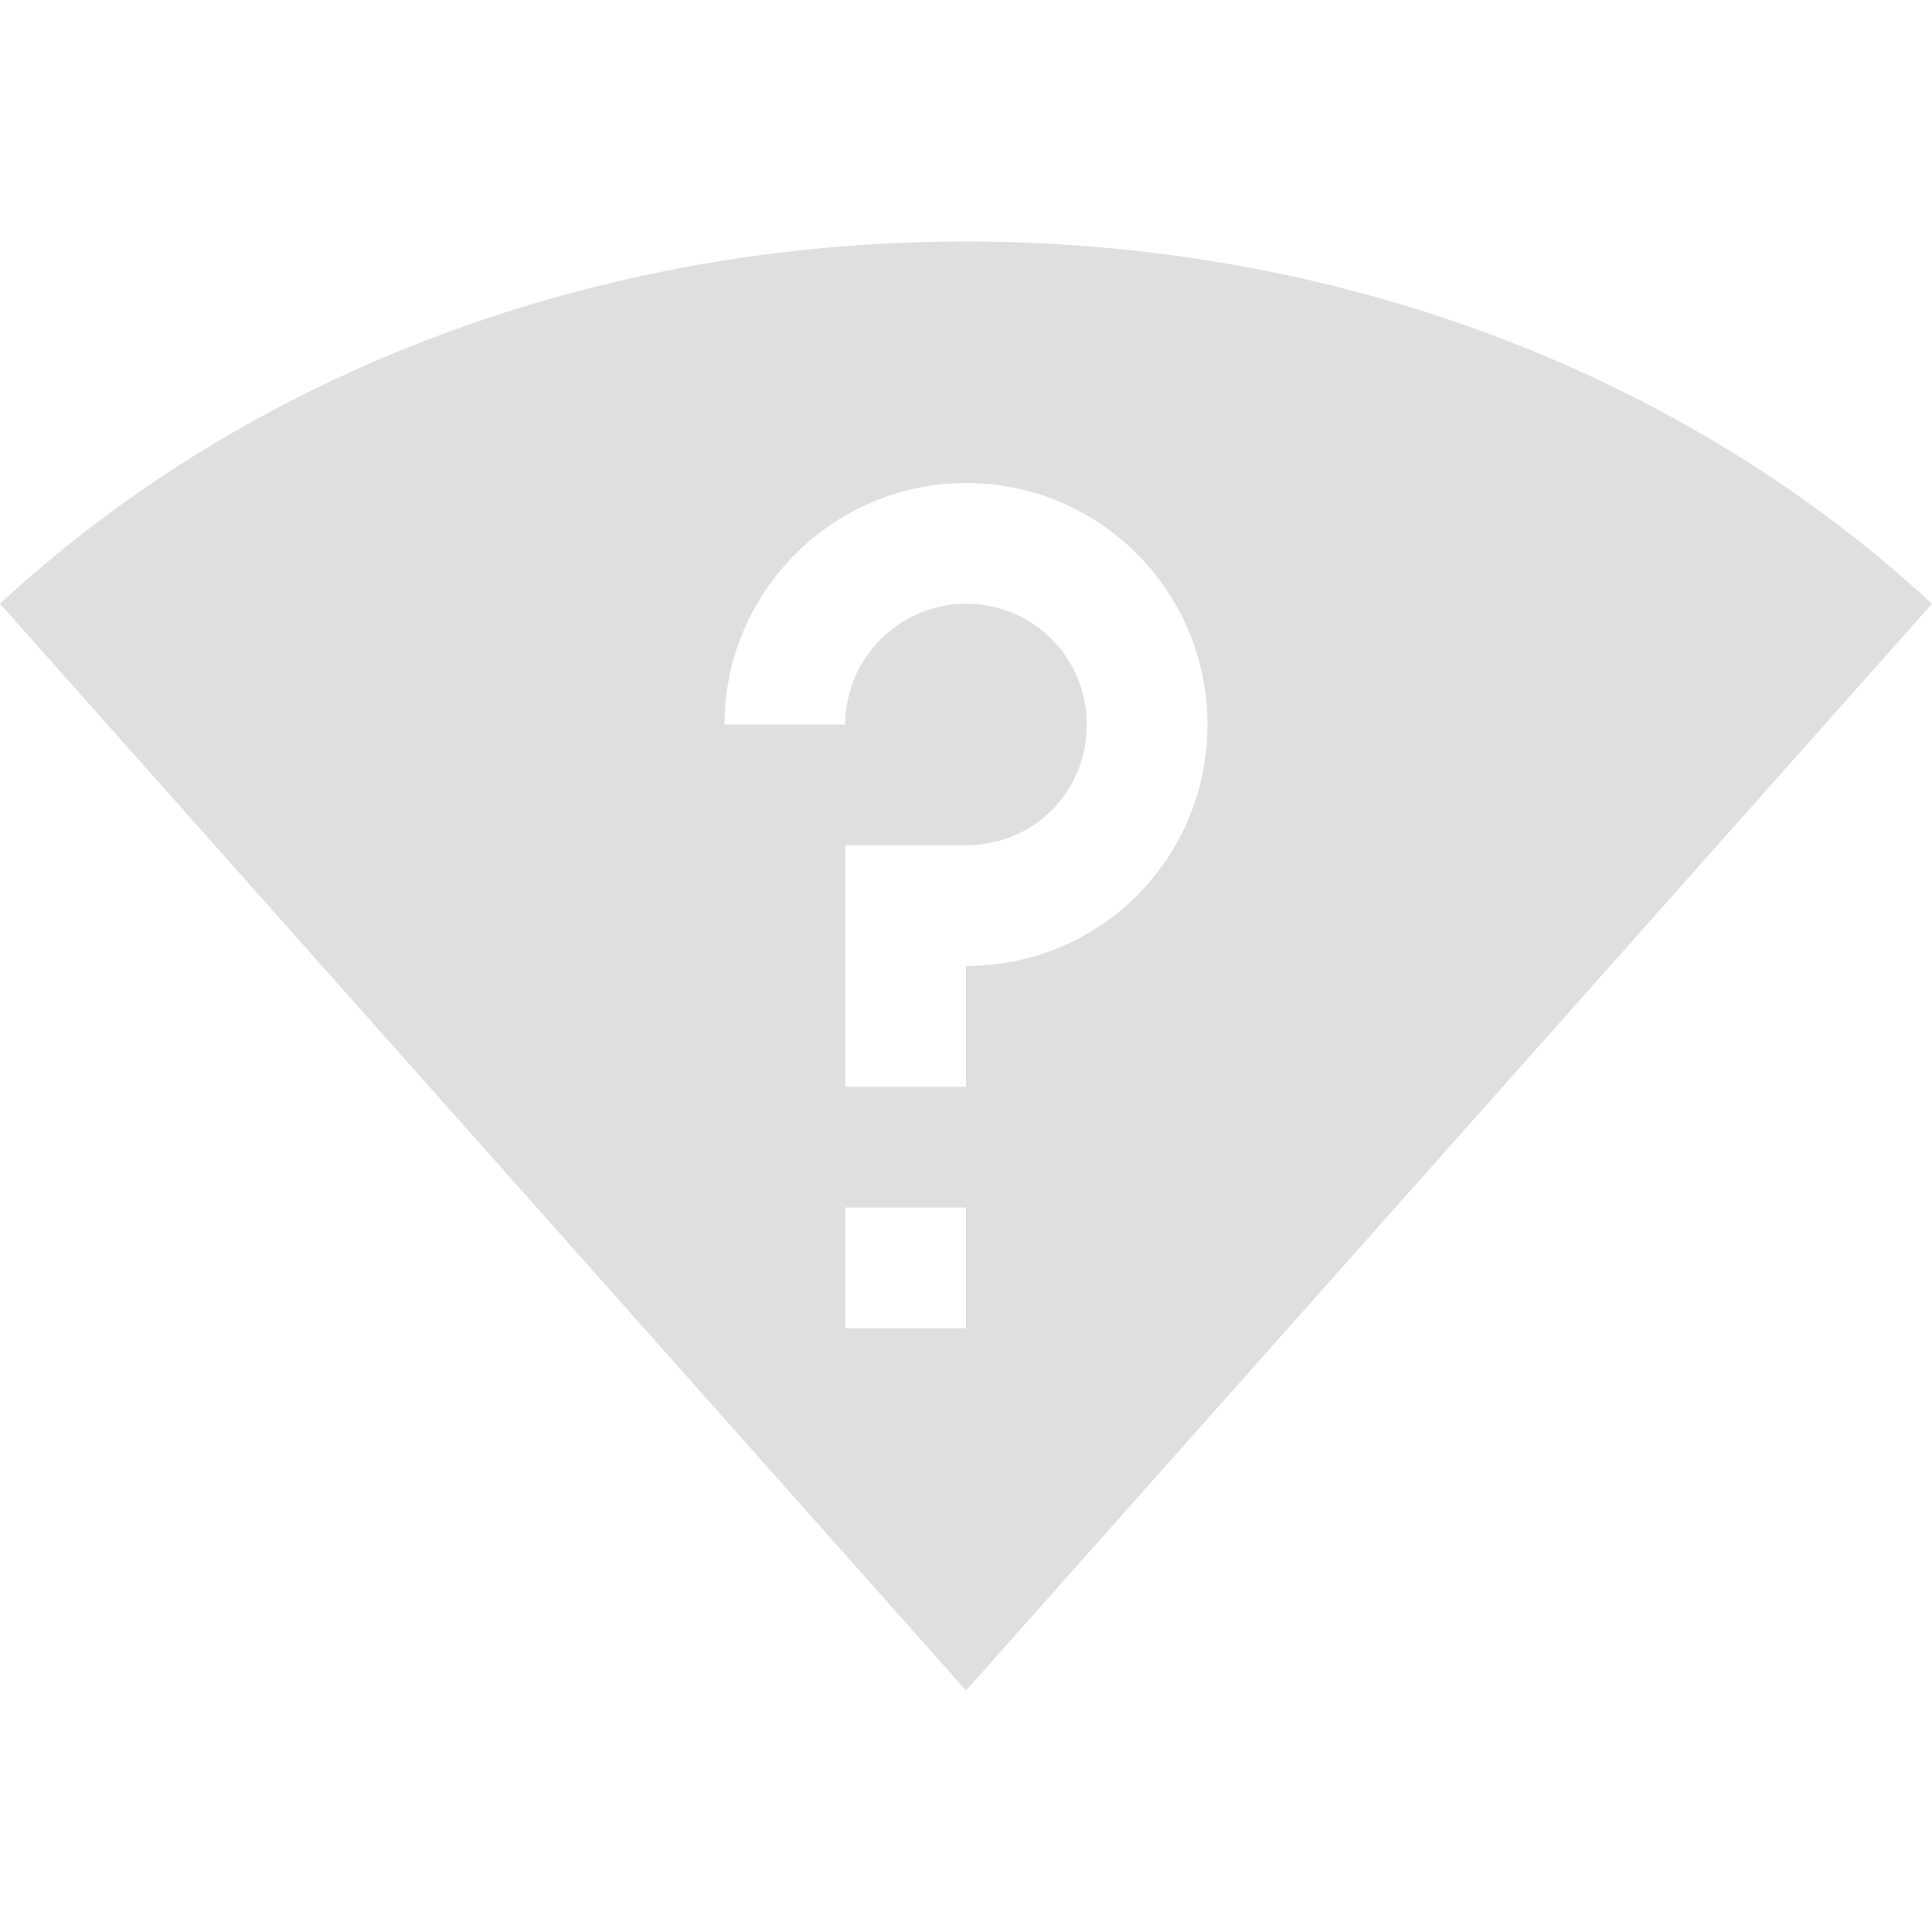
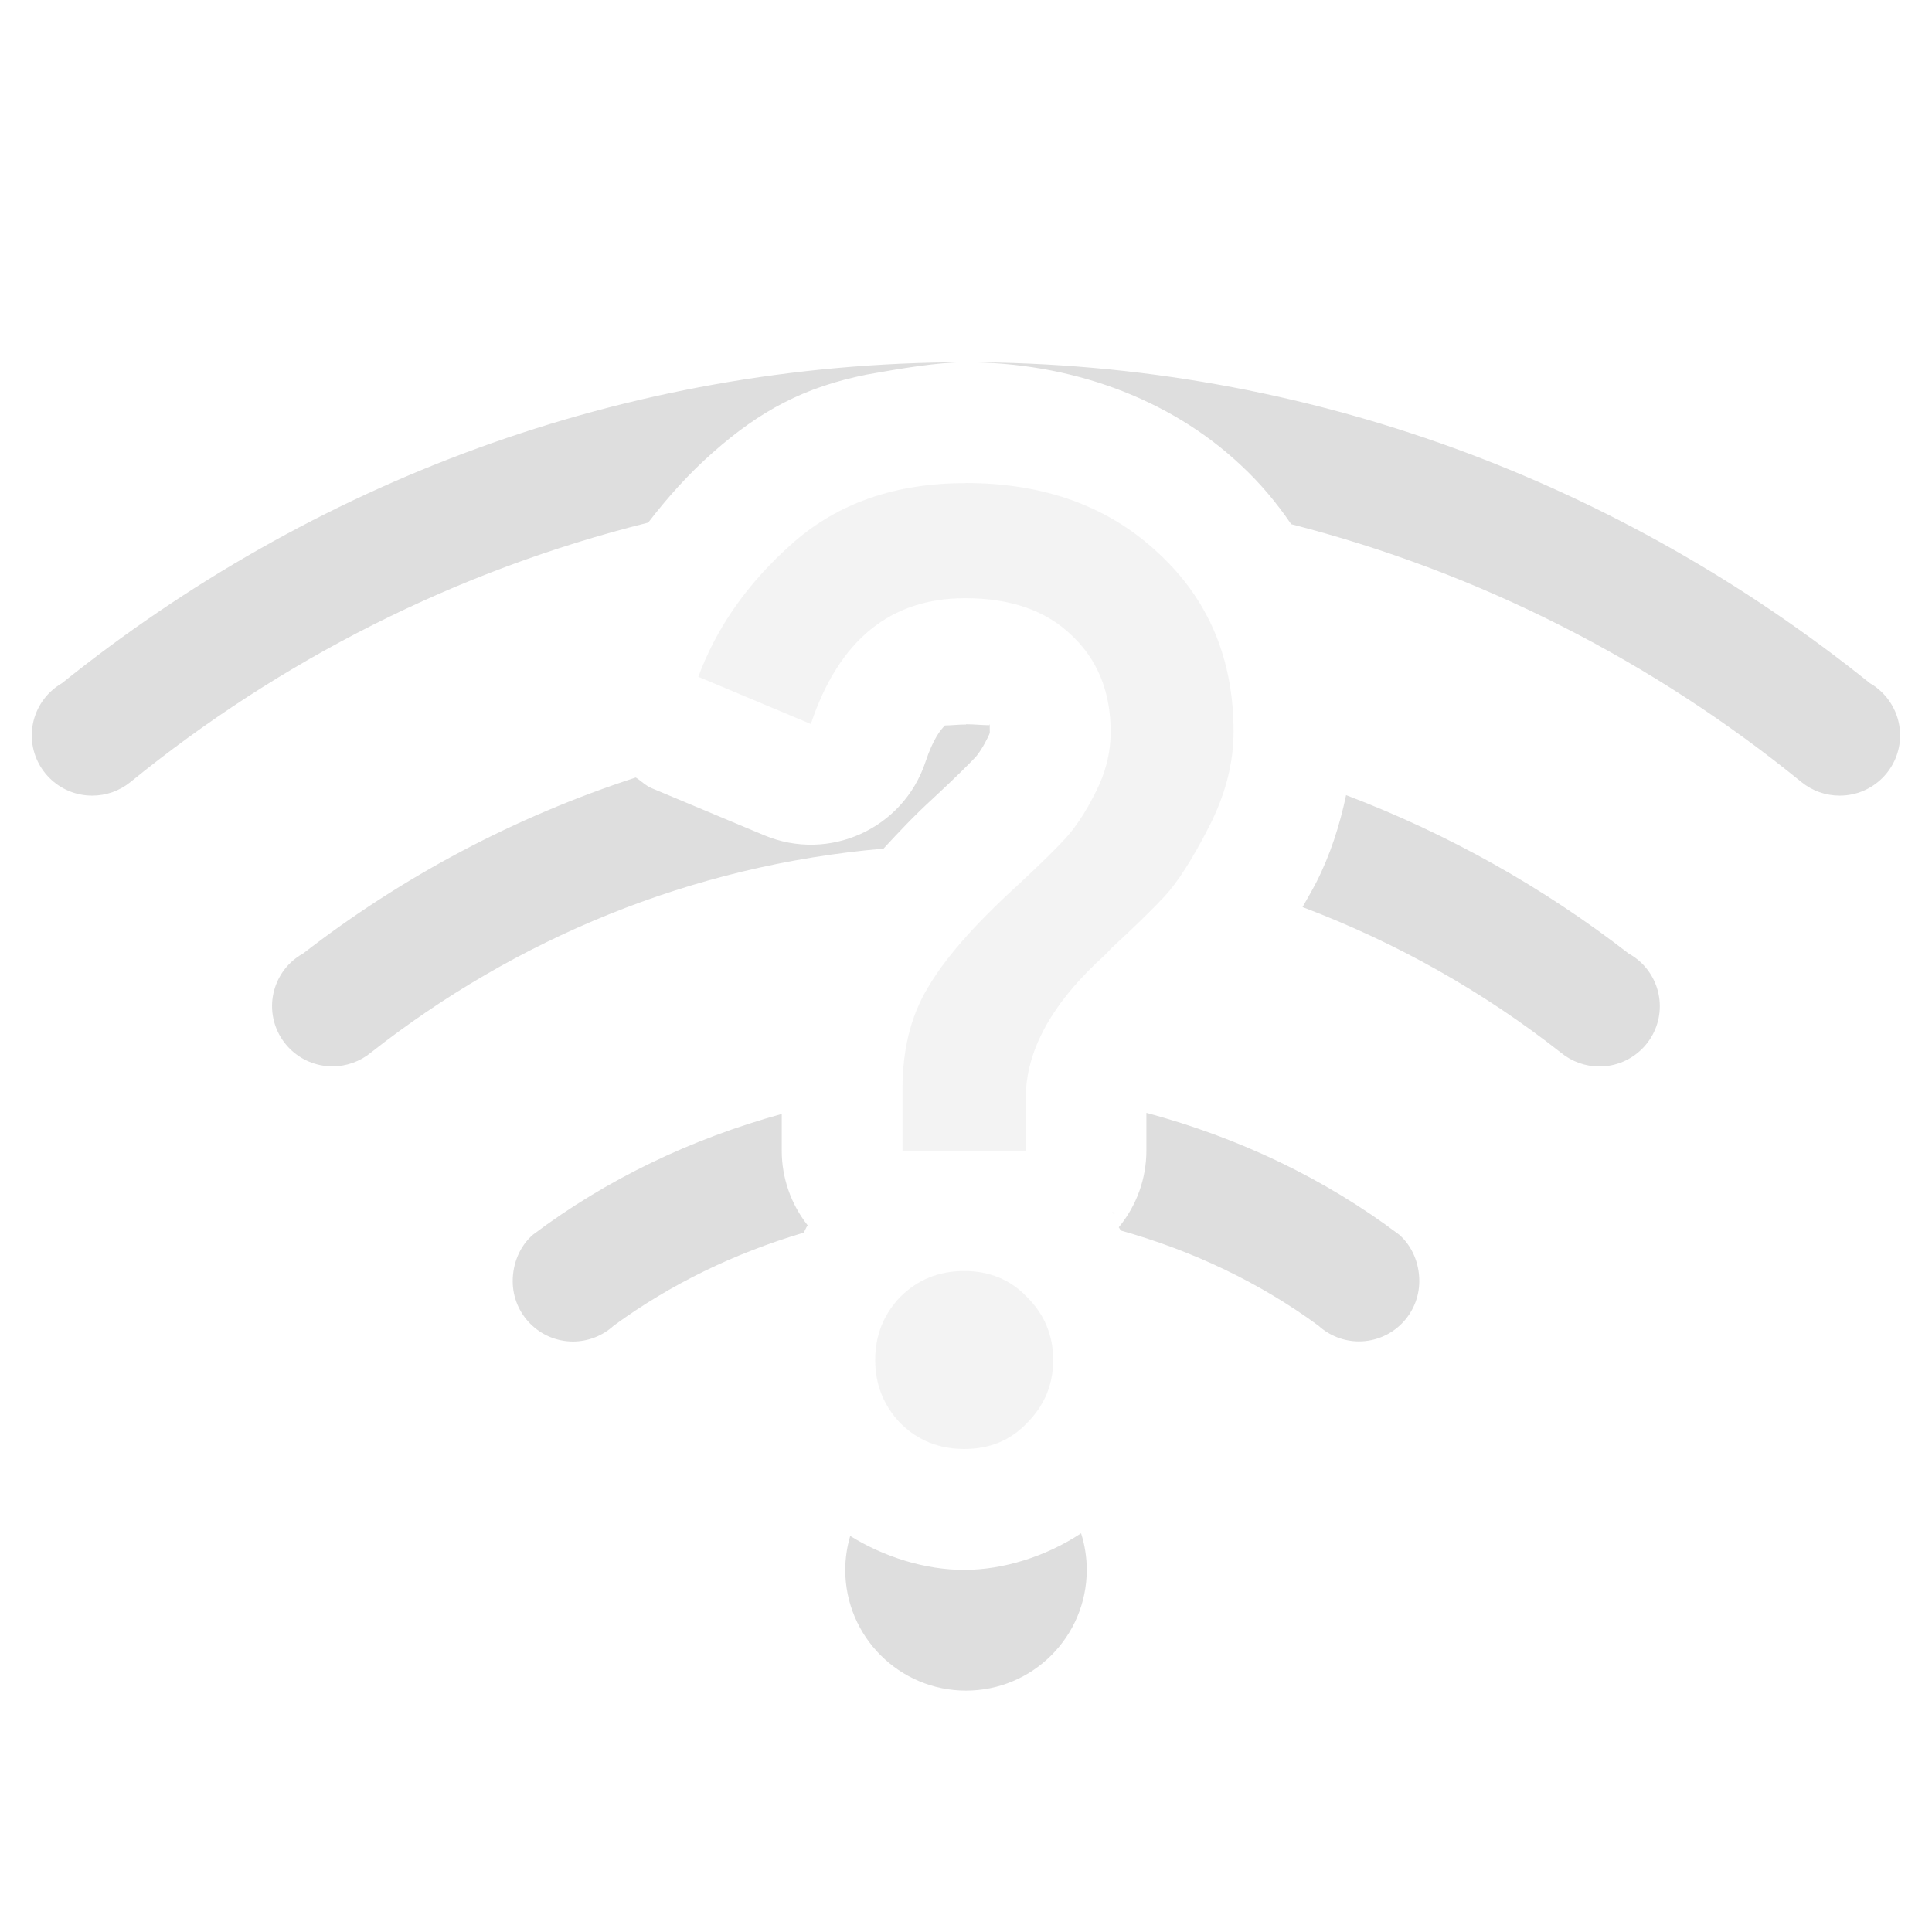
<svg xmlns="http://www.w3.org/2000/svg" width="16" height="16" version="1.1">
-   <defs>
-     <style id="current-color-scheme" type="text/css">
-    .ColorScheme-Text { color:#dfdfdf; } .ColorScheme-Highlight { color:#4285f4; }
-   </style>
-   </defs>
-   <path style="fill:currentColor" class="ColorScheme-Text" d="M 8,2 C 4.949,2 2.081,3.073 0,5 L 8,14 16,5 C 13.919,3.073 11.051,2 8,2 Z M 8,4 C 9.11,4 10,4.9 10,6 10,7.11 9.11,8 8,8 V 9 H 7 V 7 H 8 C 8.56,7 9,6.56 9,6 9,5.45 8.56,5 8,5 7.45,5 7,5.45 7,6 H 6 C 6,4.9 6.9,4 8,4 Z M 7,10 H 8 V 11 H 7 Z" />
+   <g fill="#dedede">
+     <path d="m7.99 3c-2.837 0.002-5.425 1.009-7.477 2.658a0.5 0.5 0 0 0-0.096 0.072 0.5 0.5 0 0 0-0.154 0.359 0.5 0.5 0 0 0 0.5 0.5 0.5 0.5 0 0 0 0.318-0.113c1.237-1.007 2.693-1.75 4.287-2.148 0.159-0.207 0.335-0.404 0.535-0.58 0.394-0.348 0.757-0.542 1.275-0.646 0.286-0.051 0.58-0.101 0.811-0.102zm0.01 0c0.852 0.001 1.679 0.289 2.281 0.857 0.156 0.145 0.293 0.309 0.412 0.484 1.569 0.402 3.004 1.141 4.225 2.135a0.5 0.5 0 0 0 0.318 0.113 0.5 0.5 0 0 0 0.5-0.5 0.5 0.5 0 0 0-0.154-0.359 0.5 0.5 0 0 0-0.096-0.072c-2.054-1.651-4.646-2.658-7.486-2.658zm0 3c-0.059 0-0.116 0.007-0.174 0.008-0.034 0.033-0.097 0.107-0.162 0.303-0.184 0.552-0.797 0.831-1.334 0.607l-0.934-0.391c-0.05-0.021-0.086-0.06-0.131-0.088-1.005 0.327-1.935 0.822-2.754 1.457a0.5 0.5 0 0 0-0.102 0.074 0.5 0.5 0 0 0-0.156 0.361 0.5 0.5 0 0 0 0.5 0.5 0.5 0.5 0 0 0 0.32-0.115c1.191-0.937 2.647-1.55 4.244-1.688 0.126-0.137 0.255-0.274 0.408-0.414 0.186-0.172 0.314-0.301 0.354-0.344l0.002-0.002c0.005-0.006 0.045-0.052 0.092-0.146 0.003-0.005 0.005-0.01 0.008-0.016 0.02-0.039 0.016-0.041 0.016-0.047 0-0.084-0.002-0.057-0.006-0.053-0.064-0.001-0.127-0.008-0.191-0.008zm3.148 0.584c-0.053 0.251-0.131 0.496-0.248 0.725-0.038 0.074-0.076 0.136-0.113 0.203 0.776 0.293 1.497 0.7 2.139 1.205a0.5 0.5 0 0 0 0.32 0.115 0.5 0.5 0 0 0 0.5-0.5 0.5 0.5 0 0 0-0.156-0.361 0.5 0.5 0 0 0-0.102-0.074c-0.705-0.547-1.493-0.99-2.34-1.312zm-1.654 2.633v0.312c-3.522e-4 0.232-0.081 0.456-0.229 0.635 0.007 0.008 0.011 0.019 0.018 0.027 0.594 0.167 1.148 0.43 1.635 0.787 0.092 0.084 0.212 0.131 0.336 0.131 0.276 0 0.5-0.224 0.5-0.5-1.6e-5 -0.146-0.058-0.29-0.168-0.385-0.617-0.465-1.327-0.802-2.092-1.008zm-3.019 0.008c-0.752 0.207-1.452 0.542-2.061 1-0.11 0.095-0.168 0.239-0.168 0.385 0 0.276 0.224 0.5 0.5 0.5 0.124-3.26e-4 0.244-0.047 0.336-0.131 0.47-0.344 1.002-0.601 1.572-0.77 0.014-0.018 0.02-0.043 0.035-0.061-0.139-0.176-0.215-0.394-0.215-0.619v-0.305zm2.738 0.811c0.003 0.003 0.003 0.009 0.006 0.012 0.003 0.003 0.009 0.003 0.012 0.006l-0.018-0.018zm-0.26 2.662c-0.29 0.192-0.644 0.303-0.969 0.303-0.318 0-0.658-0.104-0.943-0.281a1 1 0 0 0-0.041 0.281 1 1 0 0 0 1 1 1 1 0 0 0 1-1 1 1 0 0 0-0.047-0.303z" fill="#dedede" fill-rule="evenodd" style="paint-order:stroke fill markers" />
+   </g>
+   <path d="m7.995 4c0.658 0 1.192 0.196 1.604 0.586 0.412 0.383 0.617 0.874 0.617 1.474 0 0.26-0.068 0.524-0.206 0.792-0.137 0.267-0.259 0.457-0.367 0.573-0.101 0.108-0.247 0.251-0.435 0.424l-0.052 0.055c-0.441 0.397-0.661 0.793-0.661 1.19v0.435h-1.021v-0.51c0-0.325 0.068-0.602 0.206-0.833 0.137-0.238 0.38-0.518 0.727-0.836 0.195-0.181 0.332-0.314 0.411-0.401 0.087-0.094 0.171-0.219 0.25-0.378 0.087-0.166 0.13-0.337 0.13-0.51 0-0.332-0.109-0.6-0.326-0.802-0.21-0.202-0.502-0.305-0.878-0.305-0.622 0-1.047 0.348-1.279 1.042l-0.932-0.391c0.152-0.412 0.413-0.782 0.781-1.107 0.376-0.332 0.852-0.497 1.43-0.497zm-0.01 6.526c0.21 0 0.384 0.072 0.521 0.216 0.145 0.145 0.216 0.318 0.216 0.521s-0.072 0.376-0.216 0.521c-0.137 0.145-0.311 0.216-0.521 0.216s-0.387-0.072-0.531-0.216c-0.137-0.145-0.206-0.318-0.206-0.521s0.068-0.376 0.206-0.521c0.145-0.145 0.322-0.216 0.531-0.216z" enable-background="new" fill="#dedede" opacity=".35" />
</svg>
